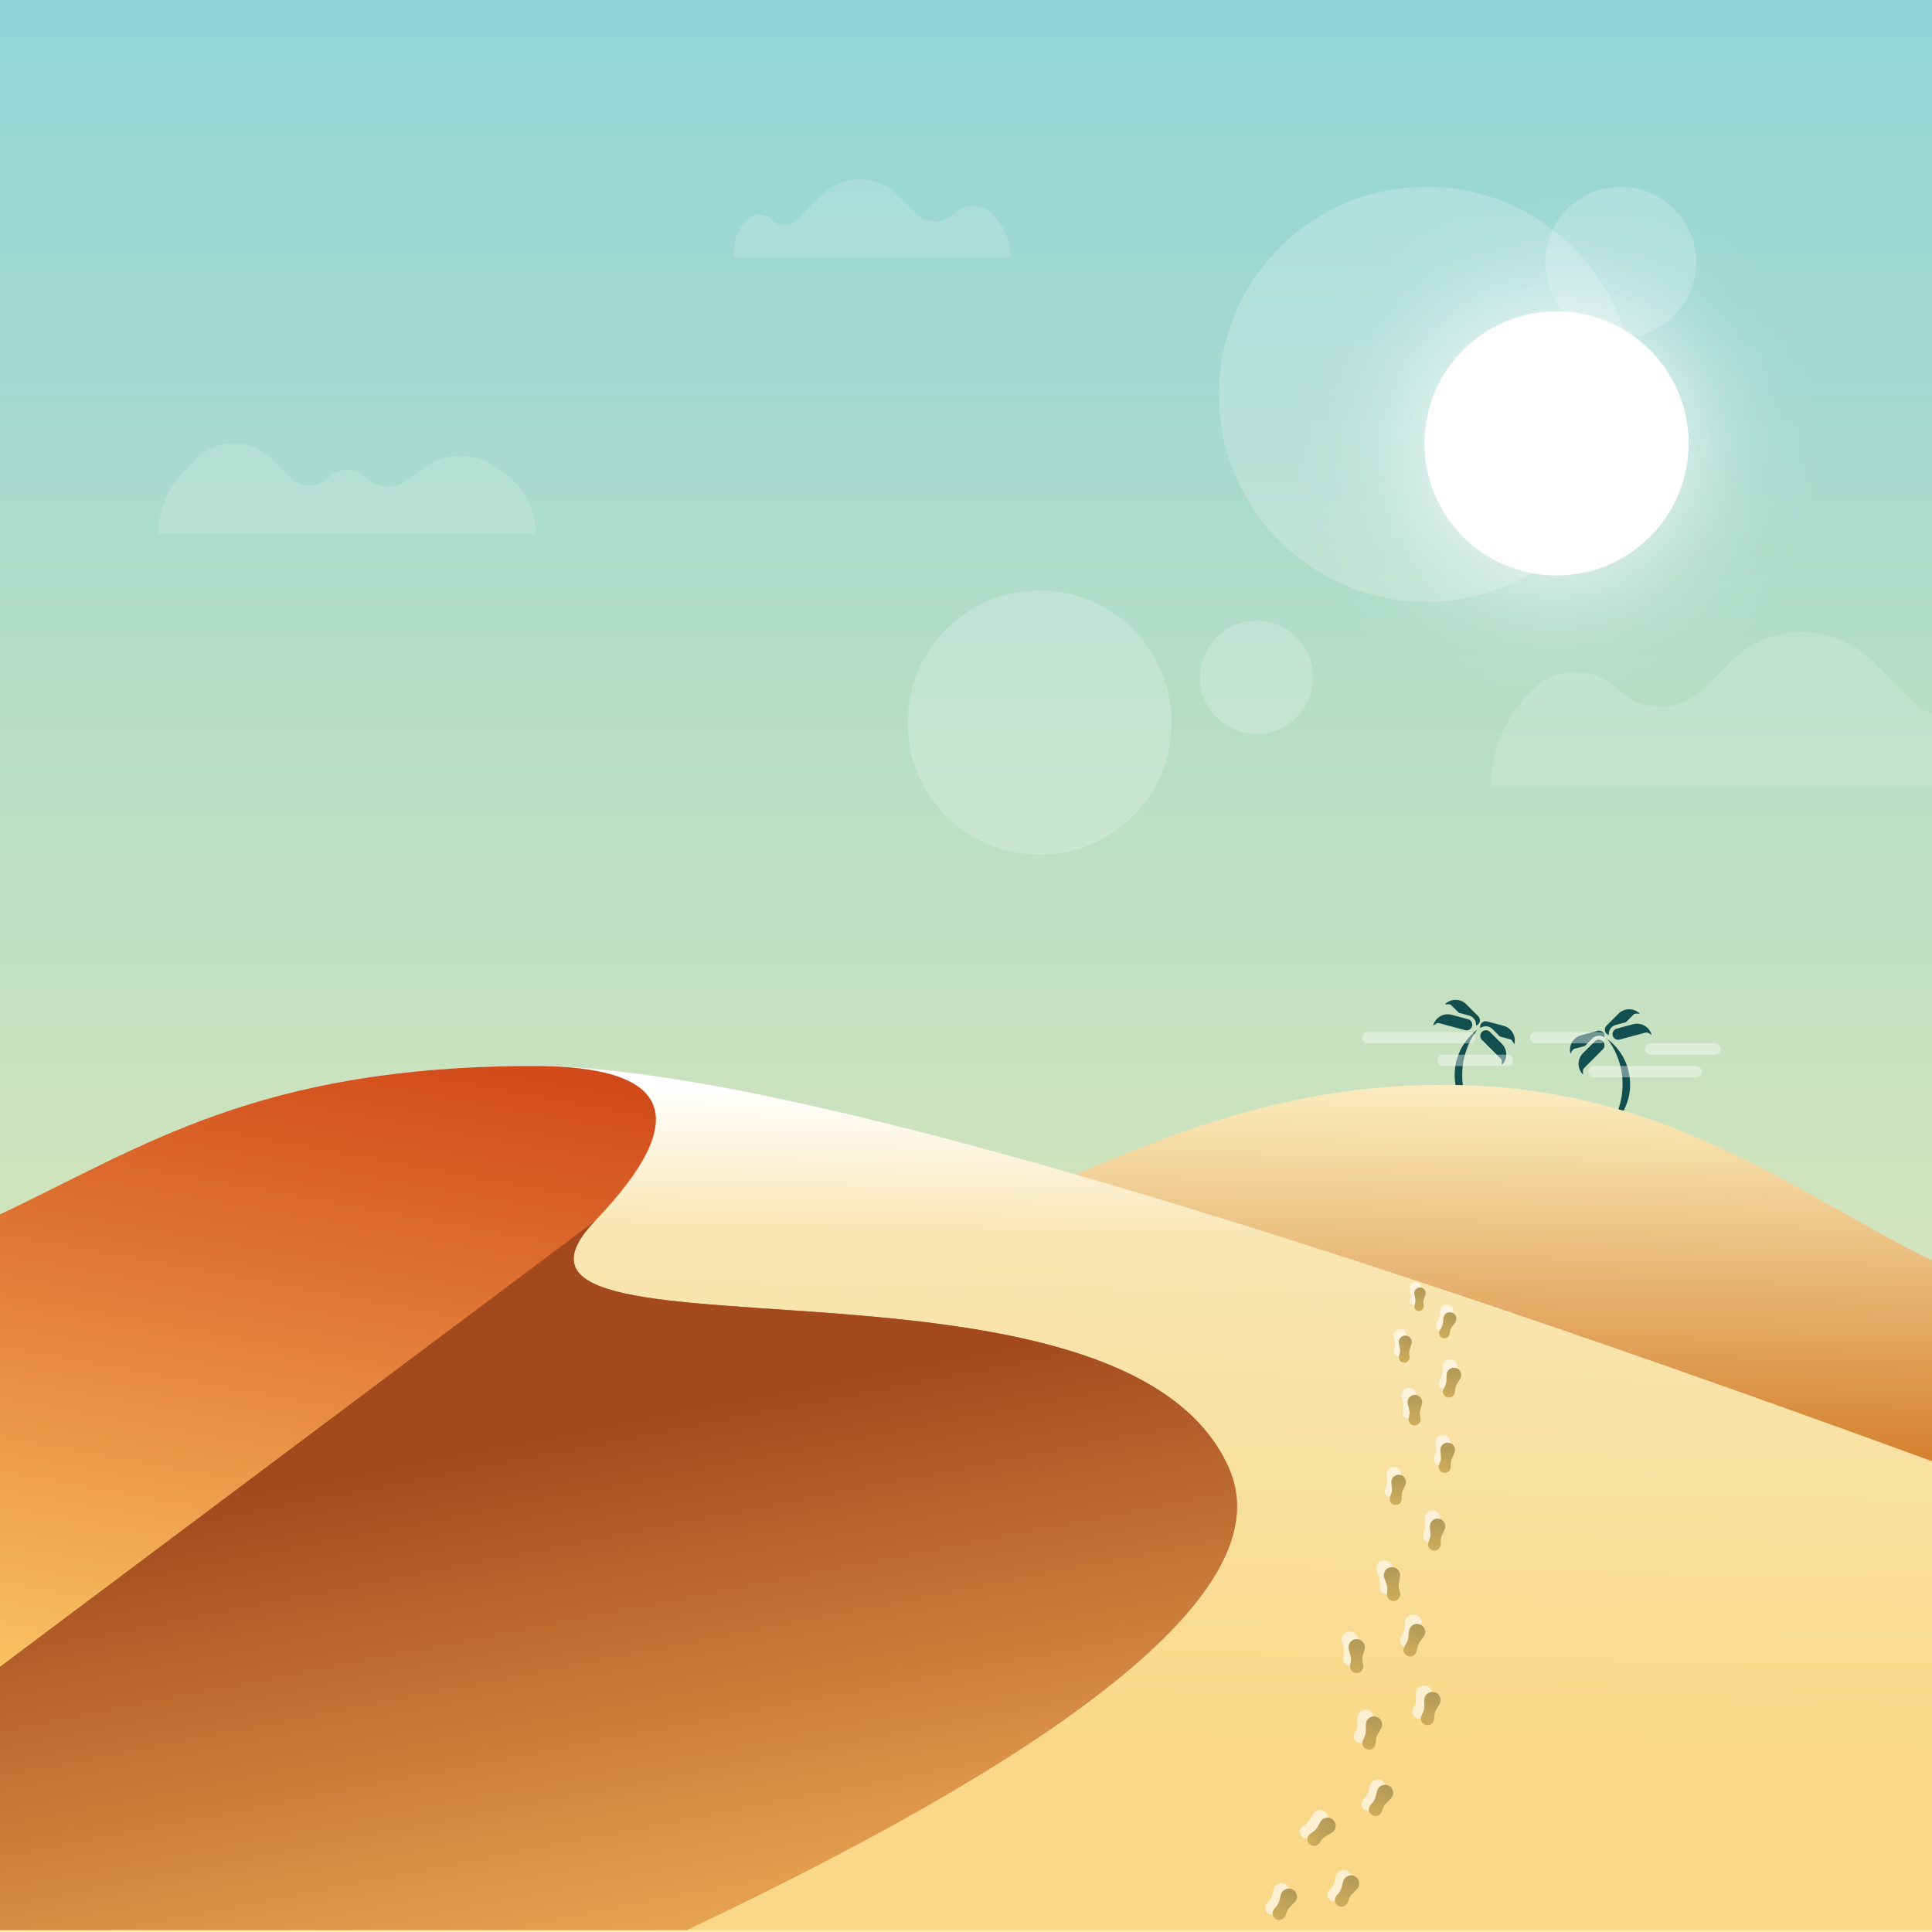
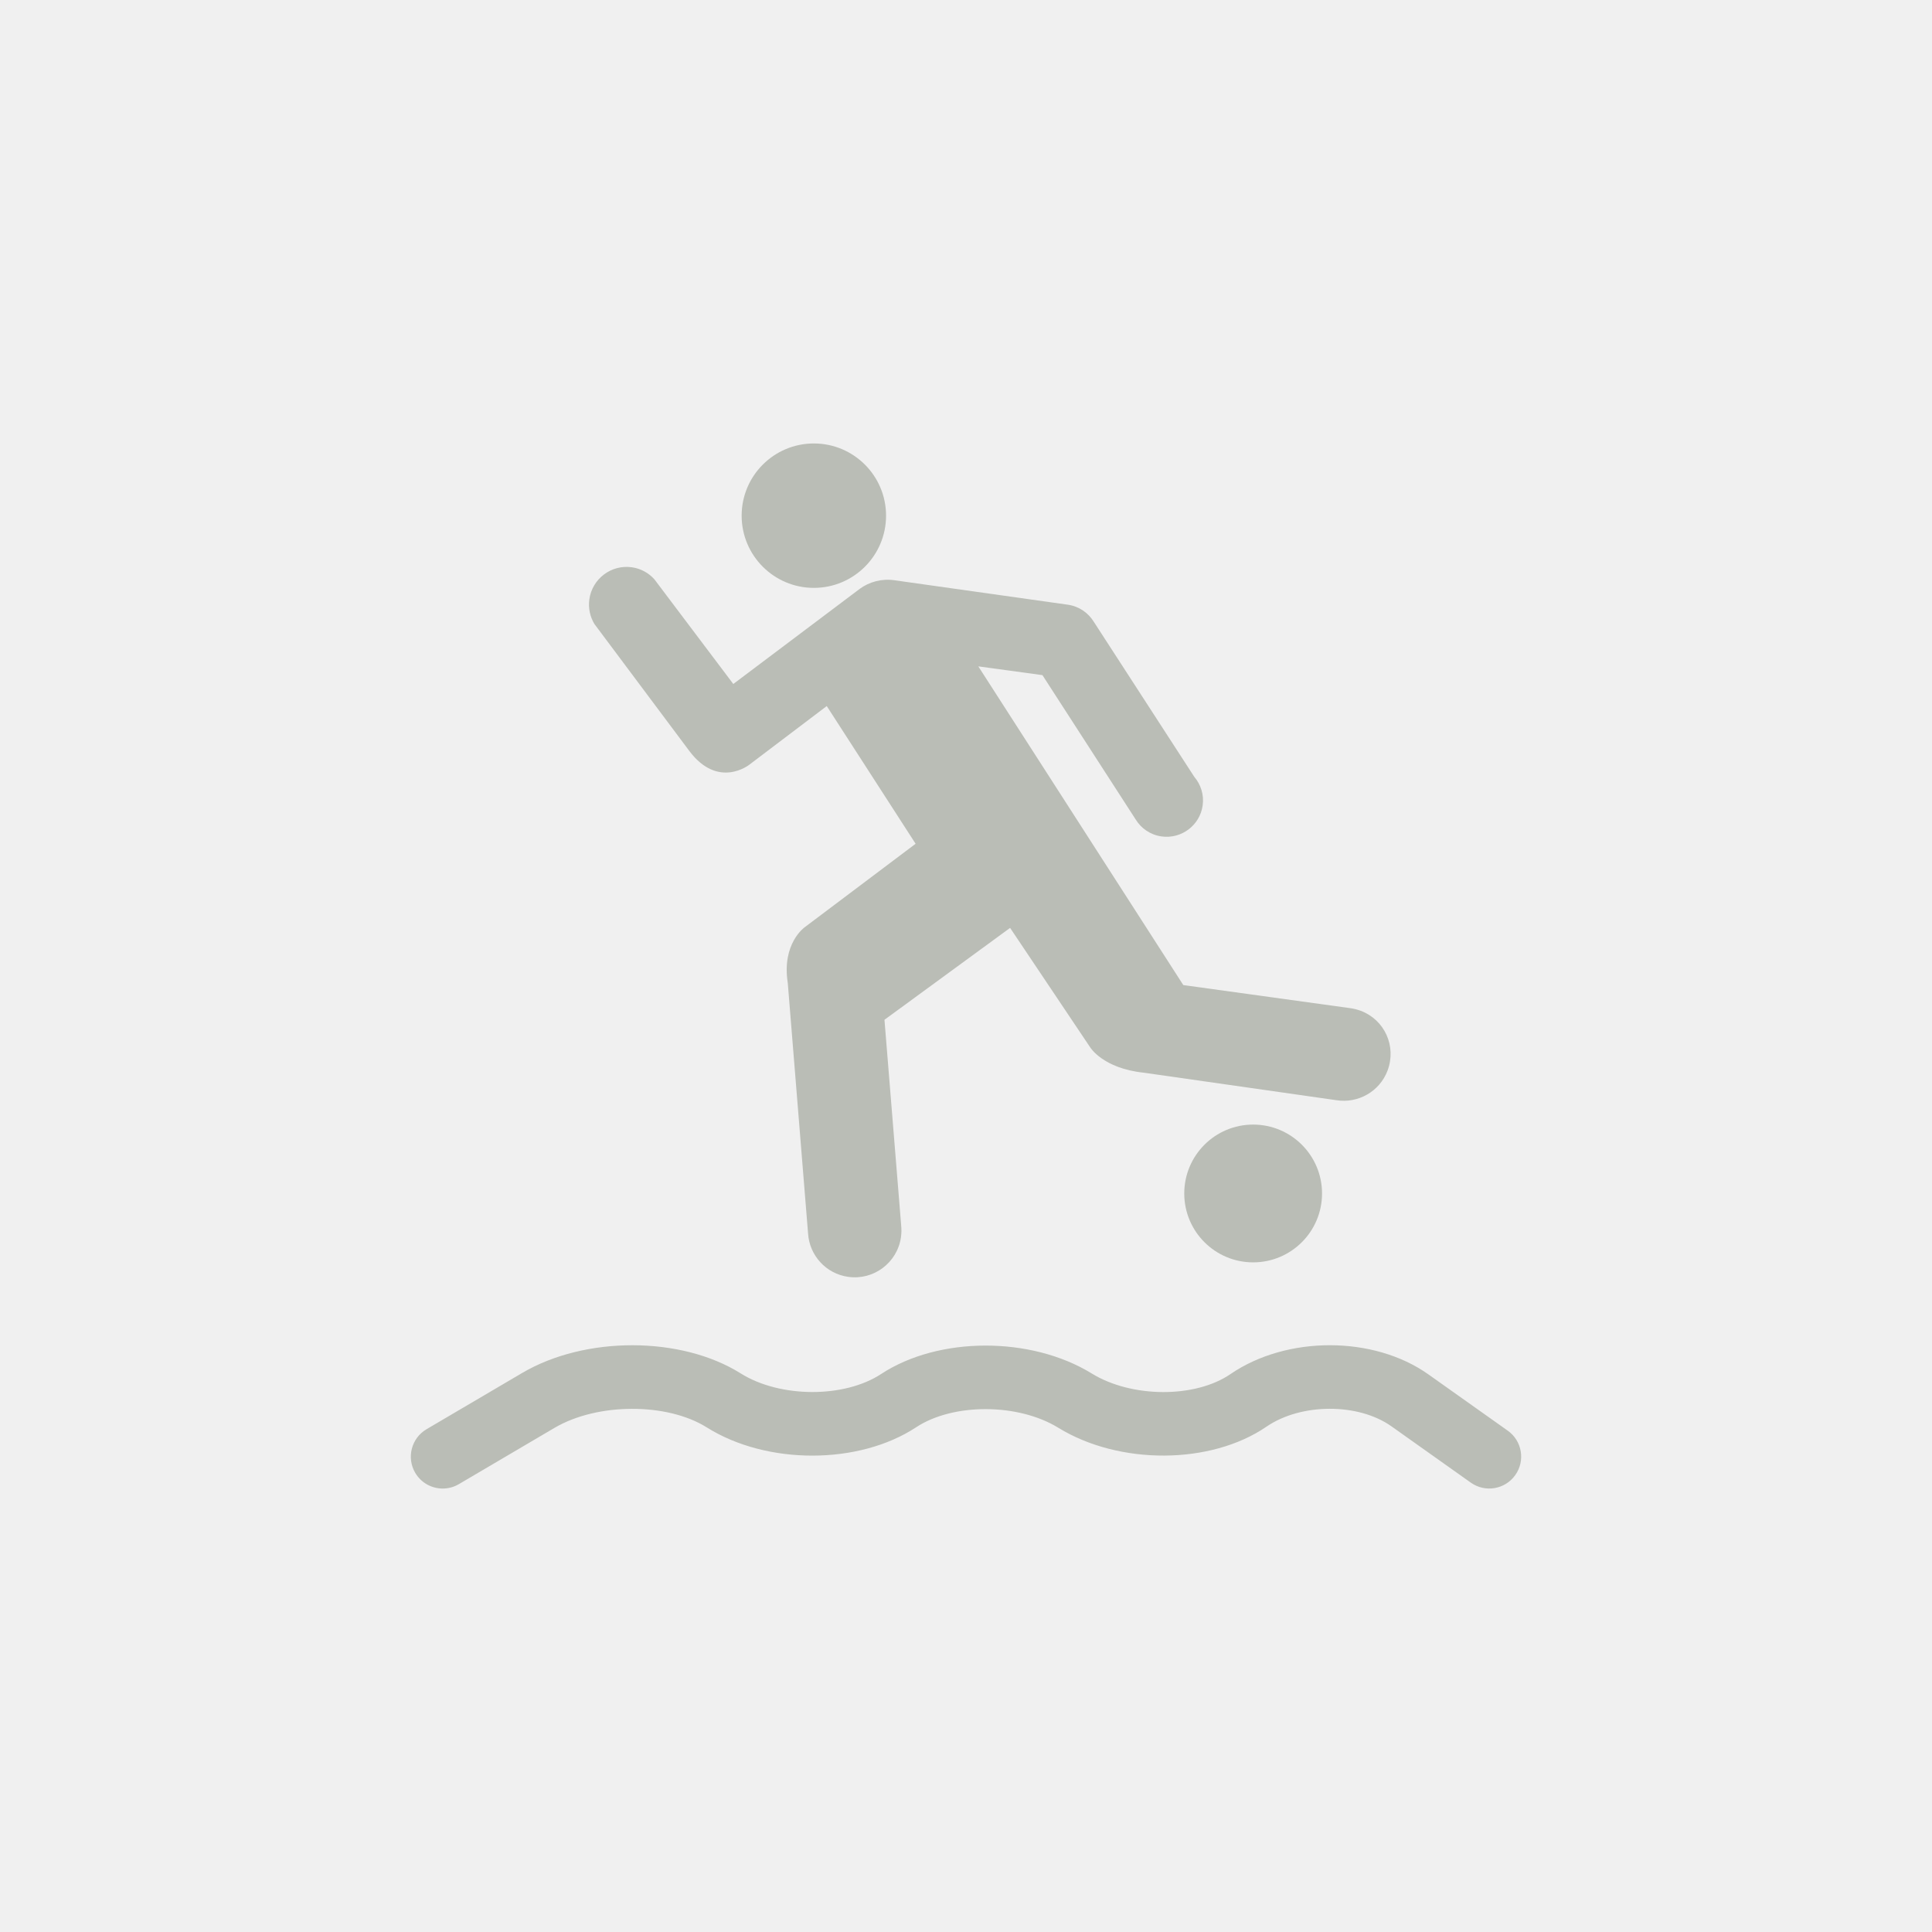
- <svg xmlns="http://www.w3.org/2000/svg" xmlns:xlink="http://www.w3.org/1999/xlink" viewBox="0 0 1024 1024">
-   <defs>
-     <linearGradient id="a" x1="50%" x2="50%" y1="100%" y2="0%">
-       <stop offset="0%" stop-color="#F6EDAE" />
-       <stop offset="100%" stop-color="#91D4D7" />
-     </linearGradient>
-     <linearGradient id="b" x1="49.87%" x2="49.87%" y1="3.62%" y2="77.75%">
-       <stop offset="0%" stop-color="#B0DDF1" />
-       <stop offset="100%" stop-color="#325C82" />
-     </linearGradient>
-     <linearGradient id="c" x1="100%" x2="72.45%" y1="0%" y2="85.2%">
-       <stop offset="0%" stop-color="#1D3A6D" />
-       <stop offset="100%" stop-color="#467994" />
-     </linearGradient>
-     <linearGradient id="d" x1="54.81%" x2="50%" y1="-18.48%" y2="59.98%">
-       <stop offset="0%" stop-color="#FFFFFF" />
-       <stop offset="28.15%" stop-color="#F8E6B3" />
-       <stop offset="100%" stop-color="#D5812F" />
-     </linearGradient>
-     <linearGradient id="e" x1="52.84%" x2="49.87%" y1="2.8%" y2="77.75%">
-       <stop offset="0%" stop-color="#FFFFFF" />
-       <stop offset="22.15%" stop-color="#F8E6B3" />
-       <stop offset="100%" stop-color="#F9D989" />
-     </linearGradient>
-     <linearGradient id="f" x1="91.59%" x2="66.97%" y1="5.89%" y2="100%">
-       <stop offset="0%" stop-color="#CE4014" />
-       <stop offset="100%" stop-color="#FFD56E" />
-     </linearGradient>
-     <linearGradient id="g" x1="40.28%" x2="66.37%" y1="30.88%" y2="108.51%">
-       <stop offset="0%" stop-color="#A2491E" />
-       <stop offset="100%" stop-color="#F4B35A" />
-     </linearGradient>
-     <circle id="i" cx="825" cy="235" r="70" />
-     <filter id="h" width="237.1%" height="237.1%" x="-68.6%" y="-68.6%" filterUnits="objectBoundingBox">
-       <feOffset in="SourceAlpha" result="shadowOffsetOuter1" />
-       <feGaussianBlur in="shadowOffsetOuter1" result="shadowBlurOuter1" stdDeviation="32" />
-       <feColorMatrix in="shadowBlurOuter1" values="0 0 0 0 1 0 0 0 0 1 0 0 0 0 1 0 0 0 1 0" />
-     </filter>
-     <linearGradient id="j" x1="50%" x2="50%" y1="0%" y2="100%">
-       <stop offset="0%" stop-color="#B29959" />
-       <stop offset="100%" stop-color="#CEAD5B" />
-     </linearGradient>
-   </defs>
-   <g fill="none" fill-rule="evenodd">
-     <rect width="1024" height="1024" fill="url(#a)" />
-     <path fill="#FFFFFF" d="M1024 378.13v39.37H790a71.59 71.59 0 0 1 21.14-50.8l1.36-1.34a31.93 31.93 0 0 1 45 0 31.93 31.93 0 0 0 45 0l15-14.9a53.21 53.21 0 0 1 75 0l22.5 22.35a21.2 21.2 0 0 0 9 5.32z" opacity=".15" />
-     <g transform="translate(26 245)">
-       <path fill="url(#b)" d="M289.12 450.57C312.22 464.04 263.85 532.52 144 656h649C448.94 514.3 280.98 445.83 289.12 450.57z" />
-       <path fill="url(#c)" d="M262.5 402c-48 50 147.33 58.02 36 136.5-40.67 28.67 21.17 67.83 185.5 117.5H0l262.5-254z" />
-       <path fill="url(#c)" d="M298.5 538.5C257.83 567.17 319.67 606.33 484 656H120l178.5-117.5z" />
+ <svg xmlns="http://www.w3.org/2000/svg" fill="#babdb6" version="1.1" id="Capa_1" width="64px" height="64px" viewBox="-184.93 -184.93 869.66 869.66" xml:space="preserve">
+   <g id="SVGRepo_bgCarrier" stroke-width="0" />
+   <g id="SVGRepo_tracerCarrier" stroke-linecap="round" stroke-linejoin="round" />
+   <g id="SVGRepo_iconCarrier">
+     <g>
+       <g>
+         <path d="M439.658,296.974c4.093-10.901-1.252-22.845-12.115-26.928c-1.712-0.622-3.452-1.033-5.212-1.243l-74.616-10.318 l-92.268-143.457l28.859,3.94l41.931,64.91c2.468,4.064,6.627,6.98,11.667,7.698c8.96,1.262,17.26-4.982,18.522-13.914 c0.688-4.867-0.842-9.476-3.777-12.928l-45.221-69.778c-2.477-4.025-6.646-6.971-11.676-7.688l-78.184-11.026 c-5.728-0.793-11.235,0.756-15.529,3.911l-56.887,42.802l-35.486-47.076c-2.563-2.878-6.12-4.896-10.194-5.46 c-9.256-1.31-17.805,5.164-19.115,14.401c-0.564,4.036,0.335,7.908,2.285,11.141l42.745,57.184 c12.995,17.26,26.946,6.168,26.946,6.168l34.885-26.421l40,61.984l-49.945,37.59c0,0-10.395,7.248-7.603,25.044l9.143,112.828 c0.611,9.744,7.994,18.083,18.063,19.488c11.484,1.626,22.127-6.378,23.753-17.862c0.248-1.808,0.268-3.615,0.086-5.364 l-7.516-92.489l56.552-41.367l36.022,53.731c0,0,5.699,9.524,24.174,11.456l86.713,12.384 C426.338,311.844,436.072,306.469,439.658,296.974z" />
+         <circle cx="181.414" cy="47.191" r="32.503" />
+         <path d="M493.764,459.067l-35.697-25.321c-24.585-17.471-63.753-17.528-89.122-0.153c-15.894,10.901-44.485,10.768-62.443-0.268 c-27.378-16.84-69.022-16.734-94.803,0.229c-16.619,10.921-45.575,10.796-63.218-0.268c-26.774-16.82-69.979-16.906-98.341-0.21 L7.07,458.408c-6.827,4.025-9.104,12.813-5.087,19.641c2.678,4.552,7.459,7.067,12.374,7.067c2.467,0,4.981-0.632,7.258-1.979 l43.069-25.341c19.269-11.332,50.652-11.428,68.534-0.201c27.023,16.964,68.42,16.926,94.248-0.066 c16.658-10.979,45.967-10.863,64.002,0.238c27.463,16.869,68.61,16.658,93.674-0.497c15.587-10.681,41.358-10.758,56.305-0.134 l35.696,25.331c6.465,4.571,15.415,3.061,19.995-3.395C501.748,472.608,500.228,463.648,493.764,459.067z" />
+         <circle cx="379.156" cy="352.292" r="31.011" />
+       </g>
    </g>
-     <path fill="#134F4E" d="M783 593.73a29.95 29.95 0 0 1-12-24c0-9.8 4.72-18.52 12-24-5.02 6.69-8 15-8 24 0 9.01 2.98 17.32 8 24z" />
-     <g fill="#134F4E" transform="matrix(-1 0 0 1 876 532)">
-       <path d="M24 66.73a29.95 29.95 0 0 1-12-24c0-9.8 4.72-18.52 12-24-5.02 6.69-8 15-8 24 0 9.01 2.98 17.32 8 24z" />
-       <path d="M36 22.4l-3.96-3.98a5 5 0 0 0-6.5-.5 3 3 0 0 1 3.7-3.55l8.7 2.33a8 8 0 0 1 5.66 9.8l-1-1.73a2 2 0 0 0-1.21-.93L36 22.4zm-5.38-2.56L37 26.2a8 8 0 0 1 0 11.32v-2a2 2 0 0 0-.6-1.42L26.39 24.08a3 3 0 0 1 4.24-4.24zM14.21 9.8l-3.94-3.94a2 2 0 0 0-1.42-.59h-2a8 8 0 0 1 11.32 0l6.36 6.37a3 3 0 0 1-1.22 4.98 5 5 0 0 0-3.68-5.37l-5.42-1.45zm4.9 3.39a3 3 0 1 1-1.55 5.8L3.87 15.31a2 2 0 0 0-1.52.2l-1.73 1a8 8 0 0 1 9.8-5.65l8.7 2.33z" />
-     </g>
-     <g transform="translate(0 245)">
-       <path fill="url(#d)" d="M1024 423.16V645H58.09c-32.12-75.17-32.12-123.84 0-146 48.17-33.24 127.17-64.25 293.33-64 166.17.25 246.67-105 413.33-105 117.33 0 183.93 55.8 259.25 93.16z" />
-       <path fill="url(#e)" d="M1024 778H0V398.62C75.53 363.05 136.43 320 283 320c111.86 0 358.86 69.82 741 209.47V778z" />
-       <path fill="url(#f)" d="M0 778V398.62C75.53 363.05 136.43 320 283 320c71.14 0 85.96 26.04 32.5 82-79.5 83.22 279.7 2.01 336 131.5 26 59.8-69.83 141.3-287.48 244.5H0z" />
-       <path fill="url(#g)" d="M364.02 778H0V638.4L315.5 402c-79.5 83.22 279.7 2.01 336 131.5 26 59.8-69.83 141.3-287.48 244.5z" />
-     </g>
-     <path fill="#134F4E" d="M795 549.4l-3.96-3.98a5 5 0 0 0-6.5-.5 3 3 0 0 1 3.7-3.55l8.7 2.33a8 8 0 0 1 5.66 9.8l-1-1.73a2 2 0 0 0-1.21-.93L795 549.4zm-5.38-2.56l6.37 6.36a8 8 0 0 1 0 11.32v-2a2 2 0 0 0-.6-1.42l-10.01-10.02a3 3 0 0 1 4.24-4.24zm-16.41-10.03l-3.94-3.94a2 2 0 0 0-1.42-.59h-2a8 8 0 0 1 11.32 0l6.36 6.37a3 3 0 0 1-1.22 4.98 5 5 0 0 0-3.68-5.37l-5.42-1.45zm4.9 3.39a3 3 0 1 1-1.55 5.8l-13.69-3.68a2 2 0 0 0-1.52.2l-1.73 1a8 8 0 0 1 9.8-5.65l8.7 2.33z" />
-     <path fill="#FFFFFF" d="M395.67 116.48a9.46 9.46 0 0 1 13.33 0 9.46 9.46 0 0 0 13.33 0l13.33-13.24a28.39 28.39 0 0 1 40 0l10 9.93a14.2 14.2 0 0 0 20 0 14.2 14.2 0 0 1 20 0l.6.6a31.8 31.8 0 0 1 9.4 22.56H389v-3.84c0-6.01 2.4-11.78 6.67-16.01zM98.1 249.1l5.9-5.86c11.07-11 28.93-11 40 0l10 9.94a14.19 14.19 0 0 0 20 0 14.19 14.19 0 0 1 20 0 16.36 16.36 0 0 0 21.3 1.5l8.7-6.47a33.47 33.47 0 0 1 40 0l4.06 3.03A39.6 39.6 0 0 1 284 283H84a47.77 47.77 0 0 1 14.1-33.89z" opacity=".15" />
-     <use fill="black" filter="url(#h)" xlink:href="#i" />
-     <use fill="#FFFFFF" xlink:href="#i" />
-     <path fill="#FFFFFF" d="M702.69 960.64a4.32 4.32 0 0 1-1.04 6.87c-2.26 1.2-3.69 2.1-4.27 2.67-.51.52-1.17 1.4-1.97 2.62a3.53 3.53 0 0 1-5.45.56 3.53 3.53 0 0 1 .56-5.44c1.23-.8 2.1-1.46 2.62-1.98.58-.58 1.47-2 2.67-4.27a4.32 4.32 0 0 1 6.88-1.03z" opacity=".6" />
-     <path fill="url(#j)" d="M700.32 962a4.32 4.32 0 0 1 4.13 5.6c-.75 2.45-1.13 4.08-1.13 4.9 0 .73.15 1.81.45 3.25a3.53 3.53 0 0 1-3.45 4.25 3.53 3.53 0 0 1-3.45-4.25c.3-1.44.45-2.52.45-3.25 0-.82-.37-2.45-1.13-4.9a4.32 4.32 0 0 1 4.13-5.6z" transform="rotate(45 700.323 971)" />
-     <g transform="rotate(-15 3943.802 -2244.376)">
-       <path fill="#FFFFFF" d="M16.65 3.9a4.32 4.32 0 0 1-1.03 6.87c-2.27 1.2-3.7 2.1-4.27 2.67-.52.52-1.18 1.4-1.98 2.62a3.53 3.53 0 0 1-5.44.56 3.53 3.53 0 0 1 .56-5.44c1.23-.8 2.1-1.46 2.62-1.98.58-.58 1.47-2 2.67-4.27a4.32 4.32 0 0 1 6.87-1.03z" opacity=".6" />
-       <path fill="url(#j)" d="M13.32 5a4.32 4.32 0 0 1 4.13 5.6c-.75 2.45-1.13 4.08-1.13 4.9 0 .73.15 1.81.45 3.25A3.53 3.53 0 0 1 13.32 23a3.53 3.53 0 0 1-3.45-4.25c.3-1.44.45-2.52.45-3.25 0-.82-.37-2.45-1.13-4.9A4.32 4.32 0 0 1 13.32 5z" transform="rotate(45 13.323 14)" />
-     </g>
-     <g transform="rotate(-15 4117.1 -2152.014)">
-       <path fill="#FFFFFF" d="M16.65 3.9a4.32 4.32 0 0 1-1.03 6.87c-2.27 1.2-3.7 2.1-4.27 2.67-.52.52-1.18 1.4-1.98 2.62a3.53 3.53 0 0 1-5.44.56 3.53 3.53 0 0 1 .56-5.44c1.23-.8 2.1-1.46 2.62-1.98.58-.58 1.47-2 2.67-4.27a4.32 4.32 0 0 1 6.87-1.03z" opacity=".6" />
-       <path fill="url(#j)" d="M13.32 5a4.32 4.32 0 0 1 4.13 5.6c-.75 2.45-1.13 4.08-1.13 4.9 0 .73.15 1.81.45 3.25A3.53 3.53 0 0 1 13.32 23a3.53 3.53 0 0 1-3.45-4.25c.3-1.44.45-2.52.45-3.25 0-.82-.37-2.45-1.13-4.9A4.32 4.32 0 0 1 13.32 5z" transform="rotate(45 13.323 14)" />
-     </g>
-     <g transform="rotate(-15 4127.186 -2023.184)">
-       <path fill="#FFFFFF" d="M16.65 3.9a4.32 4.32 0 0 1-1.03 6.87c-2.27 1.2-3.7 2.1-4.27 2.67-.52.52-1.18 1.4-1.98 2.62a3.53 3.53 0 0 1-5.44.56 3.53 3.53 0 0 1 .56-5.44c1.23-.8 2.1-1.46 2.62-1.98.58-.58 1.47-2 2.67-4.27a4.32 4.32 0 0 1 6.87-1.03z" opacity=".6" />
-       <path fill="url(#j)" d="M13.32 5a4.32 4.32 0 0 1 4.13 5.6c-.75 2.45-1.13 4.08-1.13 4.9 0 .73.15 1.81.45 3.25A3.53 3.53 0 0 1 13.32 23a3.53 3.53 0 0 1-3.45-4.25c.3-1.44.45-2.52.45-3.25 0-.82-.37-2.45-1.13-4.9A4.32 4.32 0 0 1 13.32 5z" transform="rotate(45 13.323 14)" />
-     </g>
-     <g transform="rotate(-30 2055.753 -866.842)">
-       <path fill="#FFFFFF" d="M16.55 3.4a4.32 4.32 0 0 1-1.03 6.88c-2.27 1.2-3.7 2.1-4.27 2.67-.52.52-1.18 1.39-1.98 2.62a3.53 3.53 0 0 1-5.44.56 3.53 3.53 0 0 1 .56-5.44c1.23-.8 2.1-1.46 2.62-1.98.58-.58 1.47-2 2.67-4.27a4.32 4.32 0 0 1 6.87-1.04z" opacity=".6" />
-       <path fill="url(#j)" d="M12.32 6a4.32 4.32 0 0 1 4.13 5.6c-.75 2.45-1.13 4.08-1.13 4.9 0 .73.15 1.81.45 3.25A3.53 3.53 0 0 1 12.32 24a3.53 3.53 0 0 1-3.45-4.25c.3-1.44.45-2.52.45-3.25 0-.82-.37-2.45-1.13-4.9A4.32 4.32 0 0 1 12.32 6z" transform="rotate(45 12.323 15)" />
-     </g>
-     <g transform="rotate(-30 2046.995 -931.189)">
-       <path fill="#FFFFFF" d="M16.55 3.4a4.32 4.32 0 0 1-1.03 6.88c-2.27 1.2-3.7 2.1-4.27 2.67-.52.52-1.18 1.39-1.98 2.62a3.53 3.53 0 0 1-5.44.56 3.53 3.53 0 0 1 .56-5.44c1.23-.8 2.1-1.46 2.62-1.98.58-.58 1.47-2 2.67-4.27a4.32 4.32 0 0 1 6.87-1.04z" opacity=".6" />
-       <path fill="url(#j)" d="M12.32 6a4.32 4.32 0 0 1 4.13 5.6c-.75 2.45-1.13 4.08-1.13 4.9 0 .73.15 1.81.45 3.25A3.53 3.53 0 0 1 12.32 24a3.53 3.53 0 0 1-3.45-4.25c.3-1.44.45-2.52.45-3.25 0-.82-.37-2.45-1.13-4.9A4.32 4.32 0 0 1 12.32 6z" transform="rotate(45 12.323 15)" />
-     </g>
-     <g transform="rotate(-45 1406.147 -409.132)">
-       <path fill="#FFFFFF" d="M16.93 3.22a4.32 4.32 0 0 1-1.03 6.88c-2.27 1.2-3.7 2.09-4.27 2.67-.52.52-1.18 1.39-1.98 2.61a3.53 3.53 0 0 1-5.45.57 3.53 3.53 0 0 1 .57-5.45c1.22-.8 2.1-1.46 2.61-1.97.58-.58 1.47-2 2.67-4.27a4.32 4.32 0 0 1 6.88-1.04z" opacity=".6" />
-       <path fill="url(#j)" d="M10.32 6a4.32 4.32 0 0 1 4.13 5.6c-.75 2.45-1.13 4.08-1.13 4.9 0 .73.15 1.81.45 3.25A3.53 3.53 0 0 1 10.32 24a3.53 3.53 0 0 1-3.45-4.25c.3-1.44.45-2.52.45-3.25 0-.82-.37-2.45-1.13-4.9A4.32 4.32 0 0 1 10.32 6z" transform="rotate(45 10.323 15)" />
-     </g>
-     <g transform="rotate(-24 2389.63 -1296.285)">
-       <path fill="#FFFFFF" d="M16.93 3.22a4.32 4.32 0 0 1-1.03 6.88c-2.27 1.2-3.7 2.09-4.27 2.67-.52.52-1.18 1.39-1.98 2.61a3.53 3.53 0 0 1-5.45.57 3.53 3.53 0 0 1 .57-5.45c1.22-.8 2.1-1.46 2.61-1.97.58-.58 1.47-2 2.67-4.27a4.32 4.32 0 0 1 6.88-1.04z" opacity=".6" />
-       <path fill="url(#j)" d="M10.32 6a4.32 4.32 0 0 1 4.13 5.6c-.75 2.45-1.13 4.08-1.13 4.9 0 .73.15 1.81.45 3.25A3.53 3.53 0 0 1 10.32 24a3.53 3.53 0 0 1-3.45-4.25c.3-1.44.45-2.52.45-3.25 0-.82-.37-2.45-1.13-4.9A4.32 4.32 0 0 1 10.32 6z" transform="rotate(45 10.323 15)" />
-     </g>
-     <g transform="rotate(-50 1258.425 -353.155)">
-       <path fill="#FFFFFF" d="M16.93 3.22a4.32 4.32 0 0 1-1.03 6.88c-2.27 1.2-3.7 2.09-4.27 2.67-.52.52-1.18 1.39-1.98 2.61a3.53 3.53 0 0 1-5.45.57 3.53 3.53 0 0 1 .57-5.45c1.22-.8 2.1-1.46 2.61-1.97.58-.58 1.47-2 2.67-4.27a4.32 4.32 0 0 1 6.88-1.04z" opacity=".6" />
-       <path fill="url(#j)" d="M10.32 6a4.32 4.32 0 0 1 4.13 5.6c-.75 2.45-1.13 4.08-1.13 4.9 0 .73.15 1.81.45 3.25A3.53 3.53 0 0 1 10.32 24a3.53 3.53 0 0 1-3.45-4.25c.3-1.44.45-2.52.45-3.25 0-.82-.37-2.45-1.13-4.9A4.32 4.32 0 0 1 10.32 6z" transform="rotate(45 10.323 15)" />
-     </g>
-     <g transform="rotate(-35 1652.744 -777.703)">
-       <path fill="#FFFFFF" d="M16.08 3.06a4.1 4.1 0 0 1-.98 6.53c-2.15 1.14-3.5 1.99-4.05 2.54-.5.5-1.12 1.32-1.88 2.49a3.35 3.35 0 0 1-5.18.53 3.35 3.35 0 0 1 .54-5.17c1.16-.76 2-1.39 2.48-1.88.55-.55 1.4-1.9 2.54-4.06a4.1 4.1 0 0 1 6.53-.98z" opacity=".6" />
-       <path fill="url(#j)" d="M9.8 5.7a4.1 4.1 0 0 1 3.93 5.31c-.71 2.33-1.07 3.89-1.07 4.67 0 .69.14 1.72.43 3.08A3.35 3.35 0 0 1 9.8 22.8a3.35 3.35 0 0 1-3.28-4.04c.28-1.36.43-2.39.43-3.09 0-.77-.36-2.33-1.08-4.66A4.1 4.1 0 0 1 9.81 5.7z" transform="rotate(45 9.807 14.25)" />
-     </g>
-     <g transform="rotate(-35 1605.77 -758.112)">
-       <path fill="#FFFFFF" d="M15.24 2.9a3.89 3.89 0 0 1-.93 6.19c-2.04 1.08-3.33 1.88-3.85 2.4a15.6 15.6 0 0 0-1.78 2.36 3.17 3.17 0 0 1-4.9.5 3.17 3.17 0 0 1 .51-4.9 15.6 15.6 0 0 0 2.36-1.78c.52-.52 1.32-1.8 2.4-3.84a3.89 3.89 0 0 1 6.19-.93z" opacity=".6" />
-       <path fill="url(#j)" d="M9.3 5.4a3.89 3.89 0 0 1 3.7 5.03c-.67 2.21-1 3.68-1 4.42 0 .66.13 1.63.4 2.92a3.17 3.17 0 0 1-3.1 3.83 3.17 3.17 0 0 1-3.12-3.83c.28-1.29.41-2.26.41-2.92 0-.74-.34-2.2-1.02-4.42A3.89 3.89 0 0 1 9.3 5.4z" transform="rotate(45 9.29 13.5)" />
-     </g>
-     <g transform="rotate(-35 1591.812 -807.843)">
-       <path fill="#FFFFFF" d="M15.24 2.9a3.89 3.89 0 0 1-.93 6.19c-2.04 1.08-3.33 1.88-3.85 2.4a15.6 15.6 0 0 0-1.78 2.36 3.17 3.17 0 0 1-4.9.5 3.17 3.17 0 0 1 .51-4.9 15.6 15.6 0 0 0 2.36-1.78c.52-.52 1.32-1.8 2.4-3.84a3.89 3.89 0 0 1 6.19-.93z" opacity=".6" />
-       <path fill="url(#j)" d="M9.3 5.4a3.89 3.89 0 0 1 3.7 5.03c-.67 2.21-1 3.68-1 4.42 0 .66.13 1.63.4 2.92a3.17 3.17 0 0 1-3.1 3.83 3.17 3.17 0 0 1-3.12-3.83c.28-1.29.41-2.26.41-2.92 0-.74-.34-2.2-1.02-4.42A3.89 3.89 0 0 1 9.3 5.4z" transform="rotate(45 9.29 13.5)" />
-     </g>
-     <g transform="rotate(-44 1287.793 -536.004)">
-       <path fill="#FFFFFF" d="M15.24 2.9a3.89 3.89 0 0 1-.93 6.19c-2.04 1.08-3.33 1.88-3.85 2.4a15.6 15.6 0 0 0-1.78 2.36 3.17 3.17 0 0 1-4.9.5 3.17 3.17 0 0 1 .51-4.9 15.6 15.6 0 0 0 2.36-1.78c.52-.52 1.32-1.8 2.4-3.84a3.89 3.89 0 0 1 6.19-.93z" opacity=".6" />
-       <path fill="url(#j)" d="M9.3 5.4a3.89 3.89 0 0 1 3.7 5.03c-.67 2.21-1 3.68-1 4.42 0 .66.13 1.63.4 2.92a3.17 3.17 0 0 1-3.1 3.83 3.17 3.17 0 0 1-3.12-3.83c.28-1.29.41-2.26.41-2.92 0-.74-.34-2.2-1.02-4.42A3.89 3.89 0 0 1 9.3 5.4z" transform="rotate(45 9.29 13.5)" />
-     </g>
-     <g transform="rotate(-28 1831.874 -1151.097)">
-       <path fill="#FFFFFF" d="M15.24 2.9a3.89 3.89 0 0 1-.93 6.19c-2.04 1.08-3.33 1.88-3.85 2.4a15.6 15.6 0 0 0-1.78 2.36 3.17 3.17 0 0 1-4.9.5 3.17 3.17 0 0 1 .51-4.9 15.6 15.6 0 0 0 2.36-1.78c.52-.52 1.32-1.8 2.4-3.84a3.89 3.89 0 0 1 6.19-.93z" opacity=".6" />
-       <path fill="url(#j)" d="M9.3 5.4a3.89 3.89 0 0 1 3.7 5.03c-.67 2.21-1 3.68-1 4.42 0 .66.13 1.63.4 2.92a3.17 3.17 0 0 1-3.1 3.83 3.17 3.17 0 0 1-3.12-3.83c.28-1.29.41-2.26.41-2.92 0-.74-.34-2.2-1.02-4.42A3.89 3.89 0 0 1 9.3 5.4z" transform="rotate(45 9.29 13.5)" />
-     </g>
-     <g transform="rotate(-41 1316.639 -621.138)">
-       <path fill="#FFFFFF" d="M13.54 2.58a3.46 3.46 0 0 1-.82 5.5A17.18 17.18 0 0 0 9.3 10.2c-.41.42-.94 1.12-1.58 2.1a2.82 2.82 0 0 1-4.36.45 2.82 2.82 0 0 1 .45-4.36c.99-.64 1.68-1.17 2.1-1.58.46-.46 1.17-1.6 2.13-3.42a3.46 3.46 0 0 1 5.5-.82z" opacity=".6" />
-       <path fill="url(#j)" d="M8.26 4.8a3.46 3.46 0 0 1 3.3 4.47c-.6 1.97-.9 3.27-.9 3.93 0 .59.12 1.45.36 2.6a2.82 2.82 0 0 1-2.76 3.4 2.82 2.82 0 0 1-2.76-3.4c.24-1.15.36-2.01.36-2.6 0-.66-.3-1.96-.9-3.93a3.46 3.46 0 0 1 3.3-4.47z" transform="rotate(45 8.258 12)" />
-     </g>
-     <g transform="rotate(-41 1286.706 -646.924)">
-       <path fill="#FFFFFF" d="M11.85 2.26a3.03 3.03 0 0 1-.72 4.8 15.04 15.04 0 0 0-3 1.88c-.35.36-.82.97-1.38 1.83a2.47 2.47 0 0 1-3.8.4 2.47 2.47 0 0 1 .39-3.82C4.2 6.8 4.8 6.33 5.17 5.97c.4-.4 1.03-1.4 1.87-3a3.03 3.03 0 0 1 4.81-.71z" opacity=".6" />
-       <path fill="url(#j)" d="M7.23 4.2a3.03 3.03 0 0 1 2.89 3.91c-.53 1.72-.8 2.87-.8 3.44 0 .51.11 1.27.32 2.27a2.47 2.47 0 0 1-2.41 2.98 2.47 2.47 0 0 1-2.42-2.98c.21-1 .32-1.76.32-2.27 0-.57-.27-1.72-.8-3.44a3.03 3.03 0 0 1 2.9-3.91z" transform="rotate(45 7.226 10.5)" />
-     </g>
-     <g transform="rotate(-24 2011.85 -1427.831)">
-       <path fill="#FFFFFF" d="M13.54 2.58a3.46 3.46 0 0 1-.82 5.5A17.18 17.18 0 0 0 9.3 10.2c-.41.42-.94 1.12-1.58 2.1a2.82 2.82 0 0 1-4.36.45 2.82 2.82 0 0 1 .45-4.36c.99-.64 1.68-1.17 2.1-1.58.46-.46 1.17-1.6 2.13-3.42a3.46 3.46 0 0 1 5.5-.82z" opacity=".6" />
-       <path fill="url(#j)" d="M8.26 4.8a3.46 3.46 0 0 1 3.3 4.47c-.6 1.97-.9 3.27-.9 3.93 0 .59.12 1.45.36 2.6a2.82 2.82 0 0 1-2.76 3.4 2.82 2.82 0 0 1-2.76-3.4c.24-1.15.36-2.01.36-2.6 0-.66-.3-1.96-.9-3.93a3.46 3.46 0 0 1 3.3-4.47z" transform="rotate(45 8.258 12)" />
-     </g>
-     <circle cx="756" cy="209" r="110" fill="#FFFFFF" opacity=".2" />
-     <circle cx="859" cy="139" r="40" fill="#FFFFFF" opacity=".2" />
-     <circle cx="551" cy="383" r="70" fill="#FFFFFF" opacity=".2" />
-     <circle cx="666" cy="359" r="30" fill="#FFFFFF" opacity=".2" />
-     <rect width="60" height="6" x="722" y="547" fill="#FFFFFF" opacity=".4" rx="3" />
-     <rect width="60" height="6" x="842" y="565" fill="#FFFFFF" opacity=".4" rx="3" />
-     <rect width="40" height="6" x="762" y="559" fill="#FFFFFF" opacity=".4" rx="3" />
-     <rect width="40" height="6" x="872" y="553" fill="#FFFFFF" opacity=".4" rx="3" />
-     <rect width="40" height="6" x="811" y="547" fill="#FFFFFF" opacity=".4" rx="3" />
  </g>
</svg>
